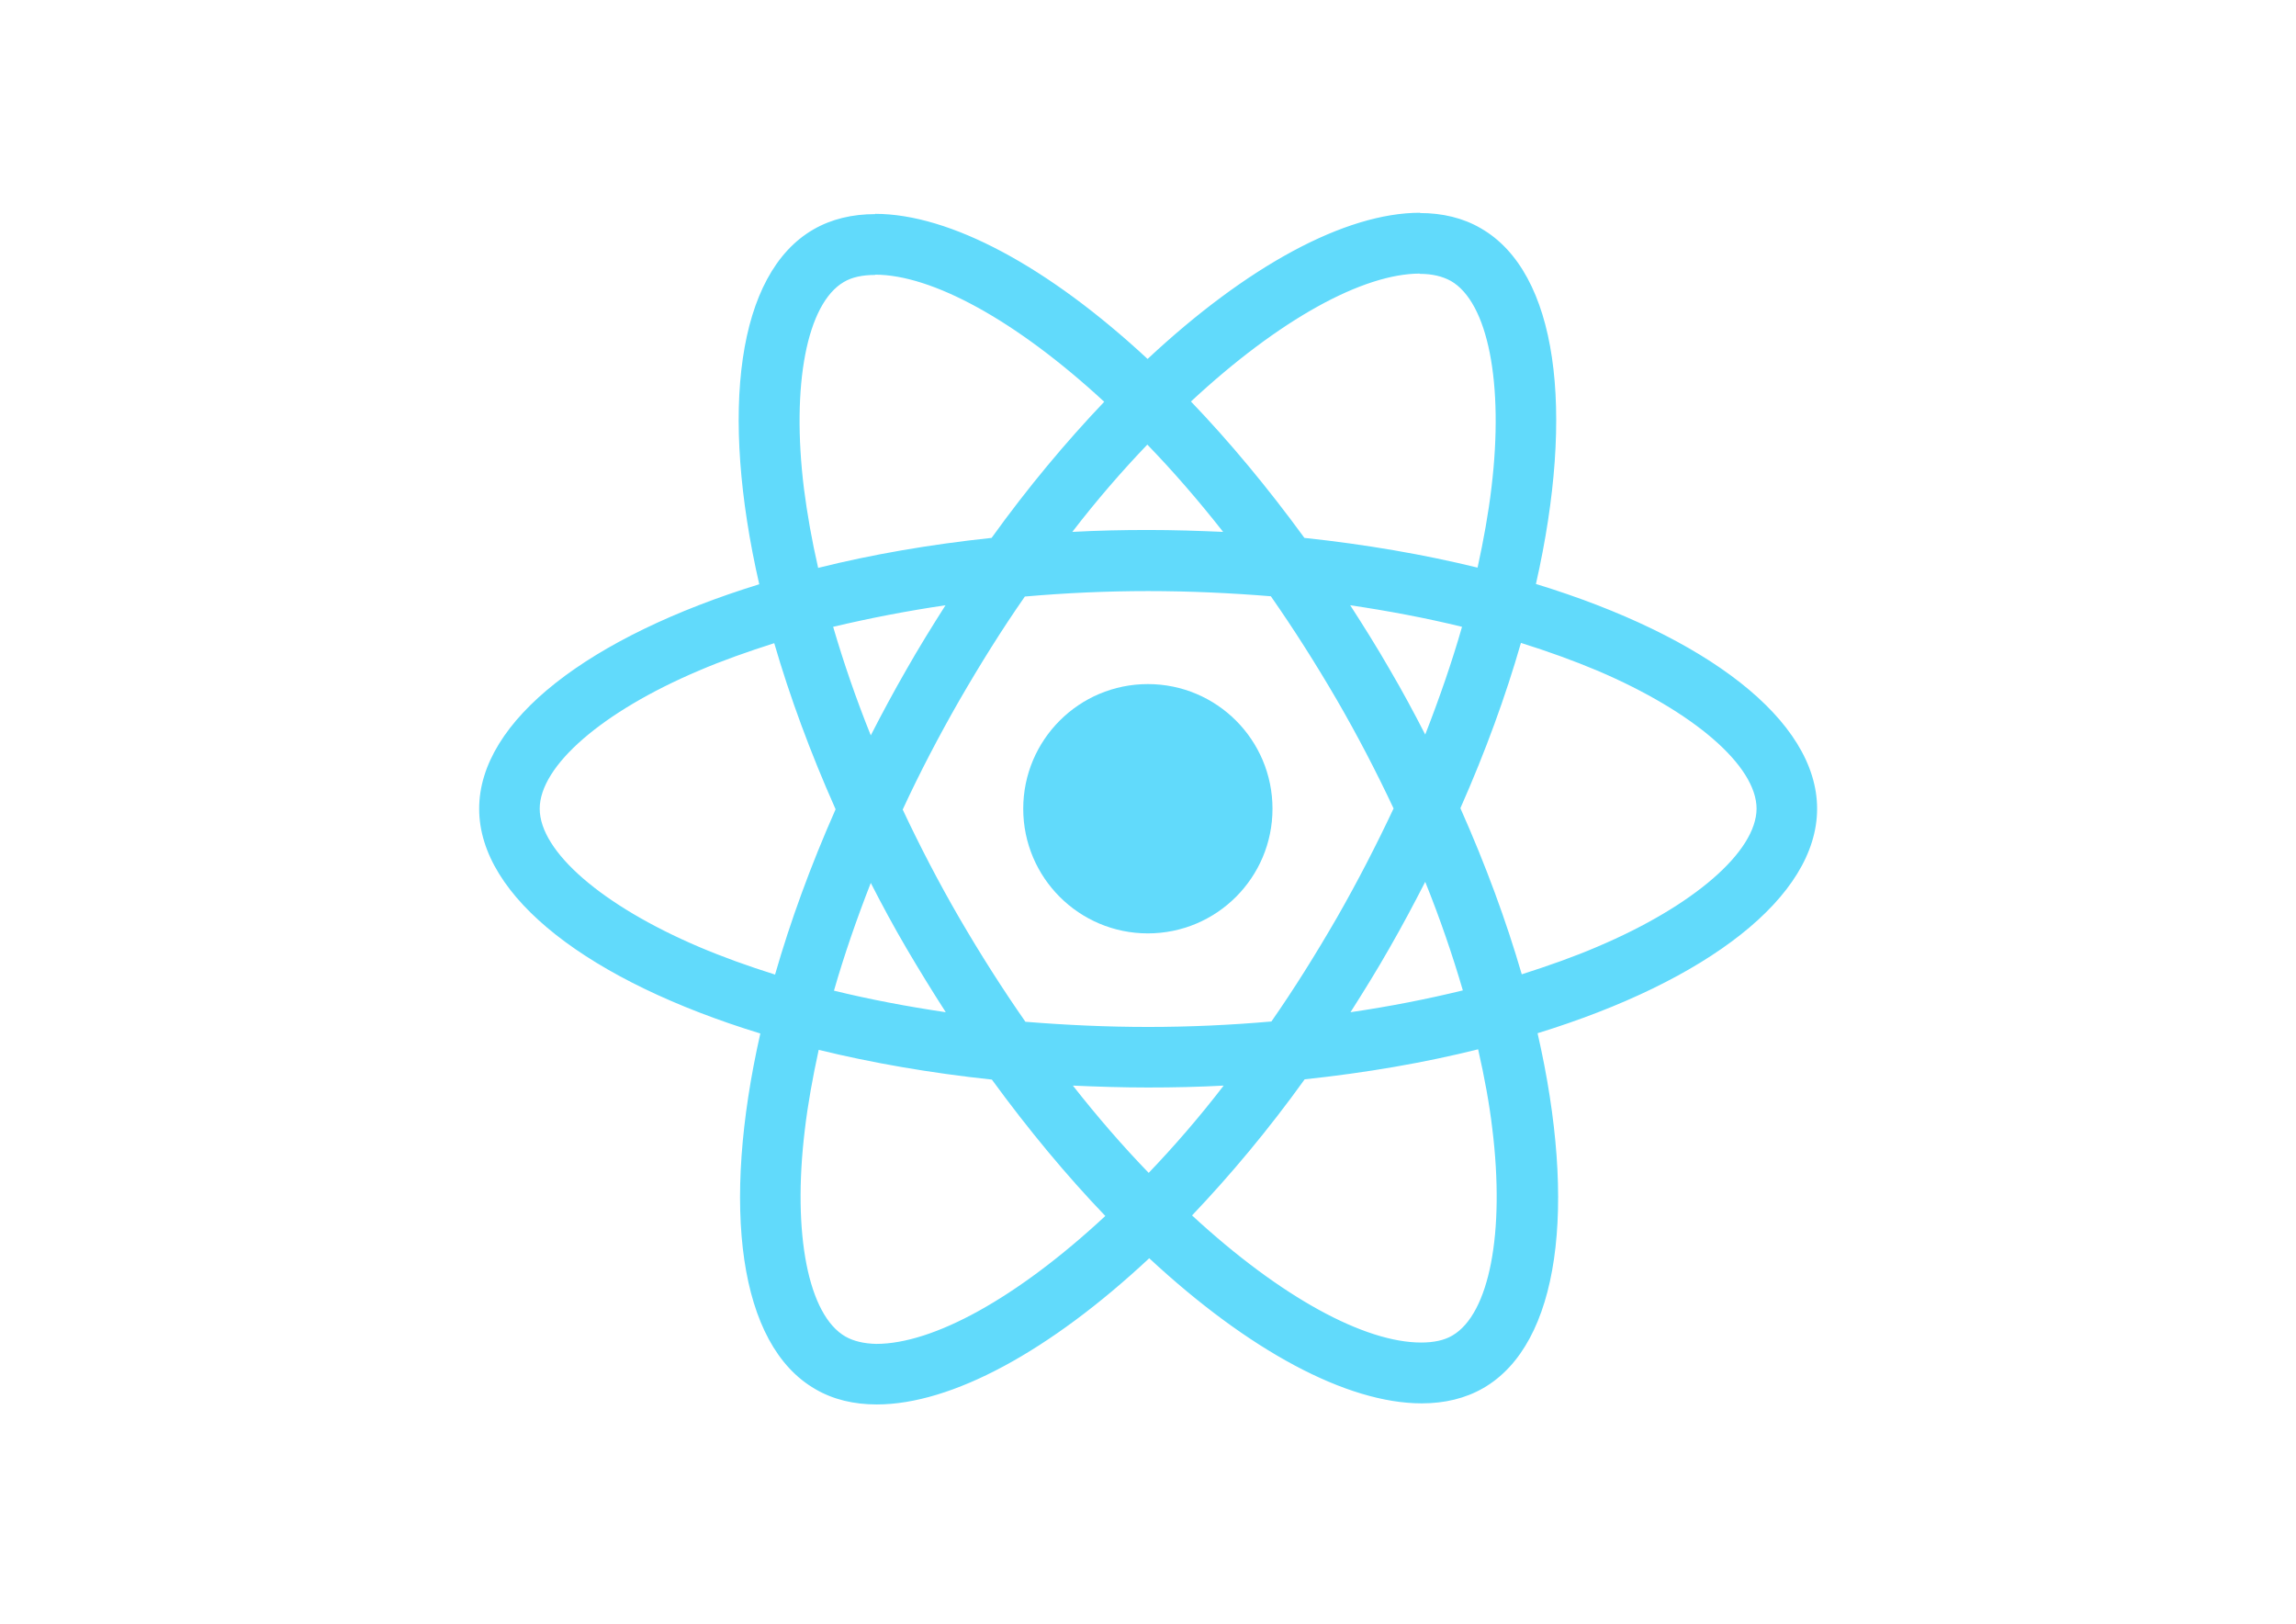
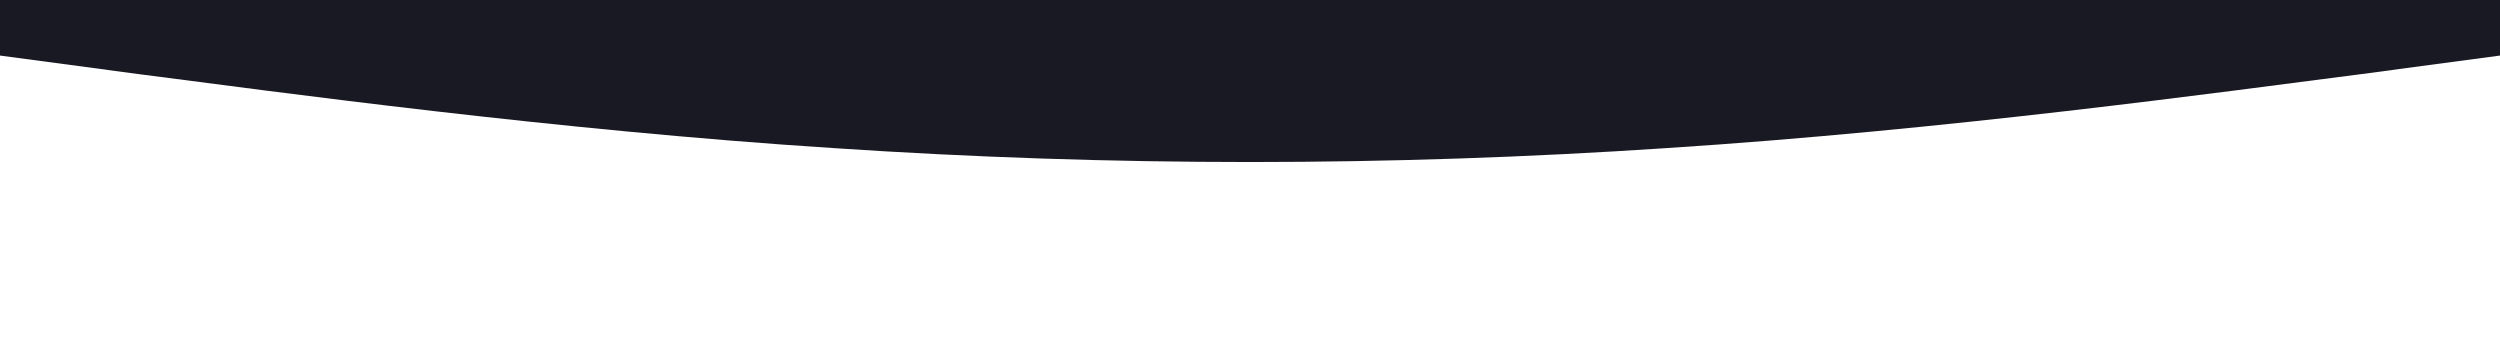
- <svg xmlns="http://www.w3.org/2000/svg" viewBox="0 0 841.9 595.3">
-   <g fill="#61DAFB">
-     <path d="M666.3 296.5c0-32.5-40.7-63.3-103.1-82.4 14.4-63.6 8-114.2-20.2-130.4-6.5-3.8-14.1-5.6-22.4-5.6v22.3c4.6 0 8.3.9 11.4 2.6 13.6 7.8 19.5 37.5 14.9 75.7-1.1 9.4-2.9 19.3-5.1 29.4-19.6-4.8-41-8.5-63.5-10.9-13.5-18.5-27.5-35.3-41.6-50 32.6-30.3 63.2-46.9 84-46.9V78c-27.5 0-63.5 19.6-99.9 53.6-36.4-33.8-72.4-53.2-99.9-53.2v22.3c20.7 0 51.4 16.5 84 46.6-14 14.7-28 31.4-41.3 49.9-22.6 2.4-44 6.1-63.6 11-2.3-10-4-19.7-5.2-29-4.7-38.2 1.1-67.9 14.6-75.8 3-1.8 6.9-2.6 11.5-2.6V78.5c-8.4 0-16 1.8-22.6 5.6-28.1 16.2-34.4 66.7-19.9 130.1-62.2 19.2-102.7 49.9-102.7 82.3 0 32.5 40.7 63.3 103.1 82.4-14.4 63.6-8 114.2 20.2 130.4 6.5 3.8 14.1 5.6 22.5 5.6 27.5 0 63.5-19.6 99.9-53.6 36.4 33.8 72.4 53.2 99.9 53.2 8.4 0 16-1.8 22.6-5.6 28.1-16.2 34.4-66.7 19.9-130.1 62-19.1 102.5-49.9 102.5-82.3zm-130.2-66.7c-3.7 12.9-8.3 26.2-13.5 39.5-4.1-8-8.4-16-13.1-24-4.6-8-9.5-15.8-14.4-23.4 14.2 2.1 27.9 4.7 41 7.9zm-45.8 106.5c-7.8 13.5-15.8 26.3-24.1 38.2-14.9 1.3-30 2-45.2 2-15.1 0-30.2-.7-45-1.9-8.3-11.9-16.4-24.6-24.2-38-7.6-13.1-14.5-26.4-20.8-39.8 6.2-13.4 13.2-26.8 20.7-39.9 7.8-13.5 15.8-26.3 24.1-38.2 14.9-1.3 30-2 45.2-2 15.1 0 30.2.7 45 1.9 8.3 11.9 16.4 24.6 24.2 38 7.6 13.1 14.5 26.4 20.8 39.8-6.3 13.4-13.2 26.8-20.7 39.9zm32.3-13c5.4 13.4 10 26.8 13.8 39.8-13.1 3.2-26.9 5.9-41.2 8 4.9-7.7 9.8-15.6 14.4-23.7 4.6-8 8.9-16.1 13-24.1zM421.2 430c-9.3-9.6-18.6-20.3-27.8-32 9 .4 18.2.7 27.5.7 9.4 0 18.7-.2 27.8-.7-9 11.7-18.3 22.4-27.5 32zm-74.4-58.9c-14.2-2.1-27.9-4.7-41-7.9 3.7-12.9 8.3-26.2 13.5-39.5 4.1 8 8.4 16 13.1 24 4.7 8 9.5 15.8 14.4 23.4zM420.7 163c9.3 9.6 18.6 20.3 27.8 32-9-.4-18.2-.7-27.5-.7-9.4 0-18.7.2-27.8.7 9-11.7 18.3-22.4 27.5-32zm-74 58.9c-4.9 7.7-9.8 15.6-14.4 23.7-4.6 8-8.9 16-13 24-5.4-13.4-10-26.8-13.8-39.8 13.1-3.1 26.9-5.8 41.2-7.9zm-90.5 125.2c-35.4-15.1-58.3-34.9-58.3-50.6 0-15.7 22.9-35.6 58.3-50.6 8.6-3.7 18-7 27.7-10.1 5.7 19.6 13.2 40 22.5 60.9-9.2 20.8-16.6 41.1-22.2 60.6-9.9-3.1-19.3-6.5-28-10.2zM310 490c-13.6-7.8-19.5-37.5-14.9-75.7 1.1-9.4 2.9-19.3 5.1-29.4 19.6 4.8 41 8.5 63.5 10.9 13.5 18.5 27.5 35.3 41.6 50-32.6 30.3-63.2 46.9-84 46.9-4.5-.1-8.3-1-11.3-2.7zm237.2-76.2c4.7 38.2-1.1 67.9-14.6 75.8-3 1.8-6.9 2.6-11.5 2.6-20.7 0-51.4-16.5-84-46.6 14-14.7 28-31.4 41.3-49.9 22.6-2.4 44-6.1 63.6-11 2.3 10.1 4.1 19.8 5.2 29.1zm38.5-66.7c-8.6 3.7-18 7-27.7 10.1-5.7-19.6-13.2-40-22.5-60.9 9.2-20.8 16.6-41.1 22.2-60.6 9.9 3.1 19.3 6.5 28.1 10.2 35.4 15.1 58.3 34.9 58.3 50.6-.1 15.7-23 35.6-58.4 50.6zM320.8 78.4z" />
-     <circle cx="420.9" cy="296.5" r="45.7" />
-     <path d="M520.5 78.1z" />
-   </g>
+ <svg xmlns="http://www.w3.org/2000/svg" viewBox="0 0 1440 200">
+   <path fill="#191923" fill-opacity="1" d="M0,32L80,42.7C160,53,320,75,480,85.3C640,96,800,96,960,85.3C1120,75,1280,53,1360,42.7L1440,32L1440,0L1360,0C1280,0,1120,0,960,0C800,0,640,0,480,0C320,0,160,0,80,0L0,0Z" />
</svg>
